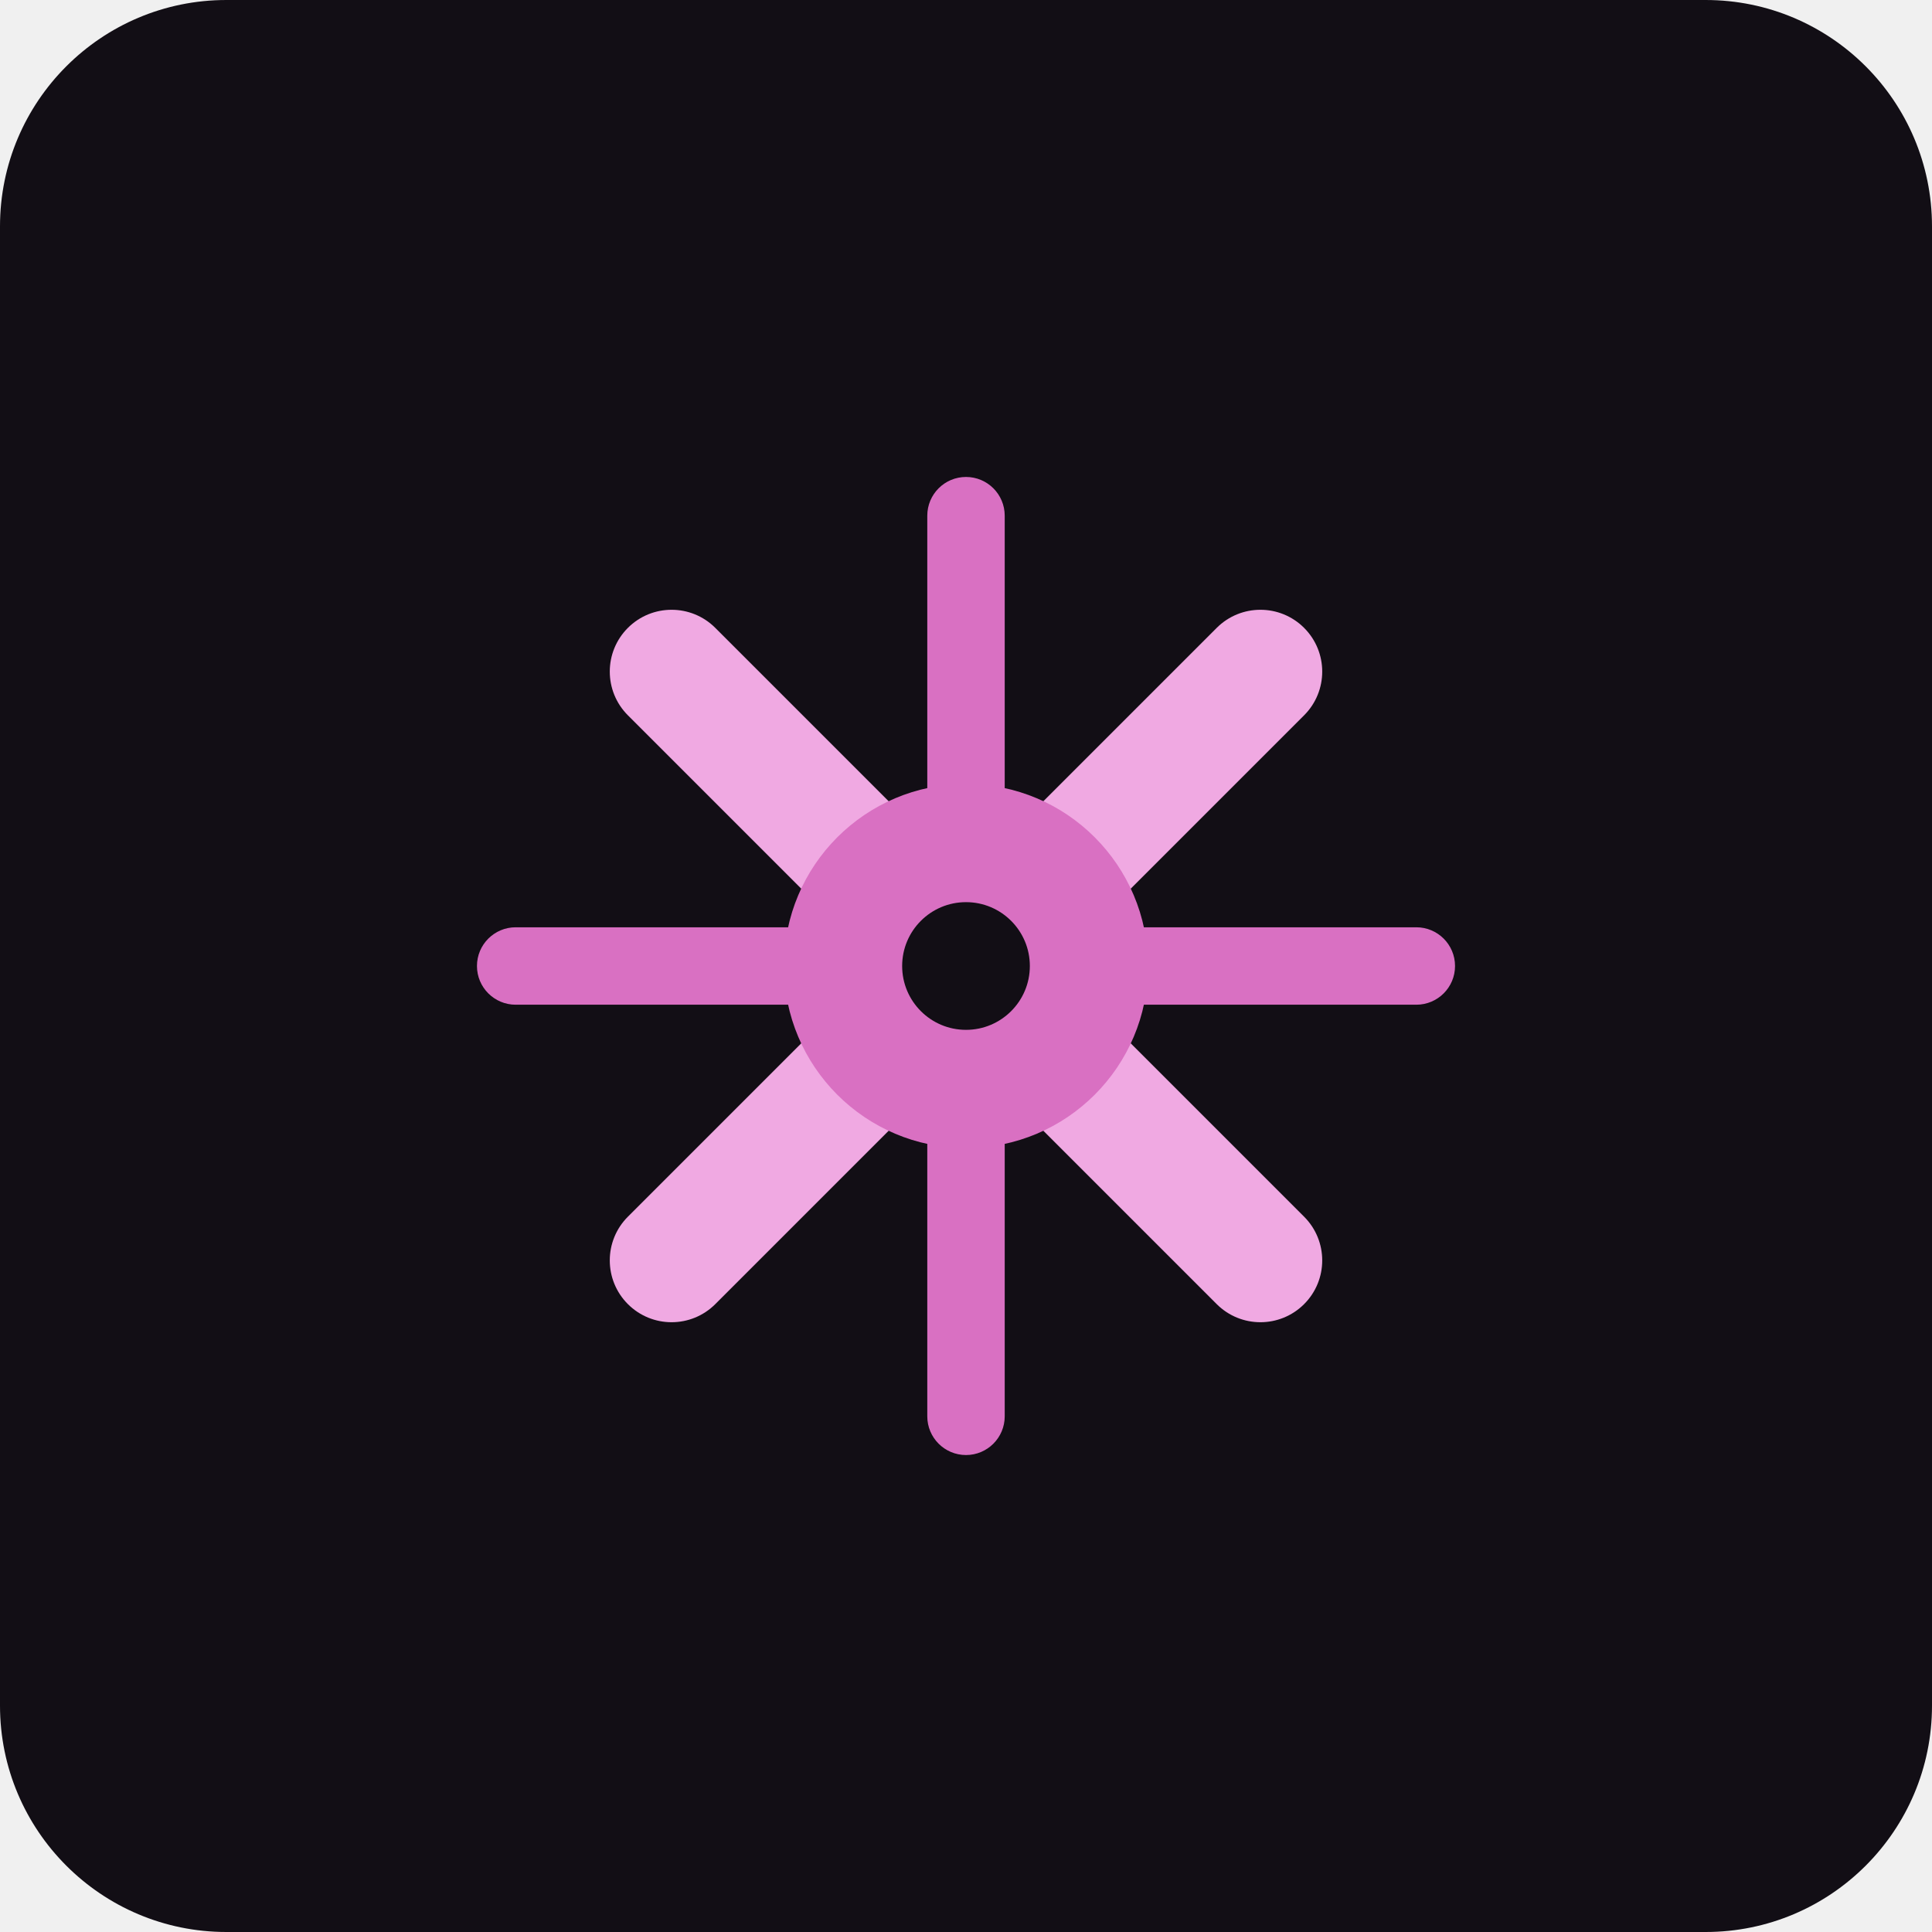
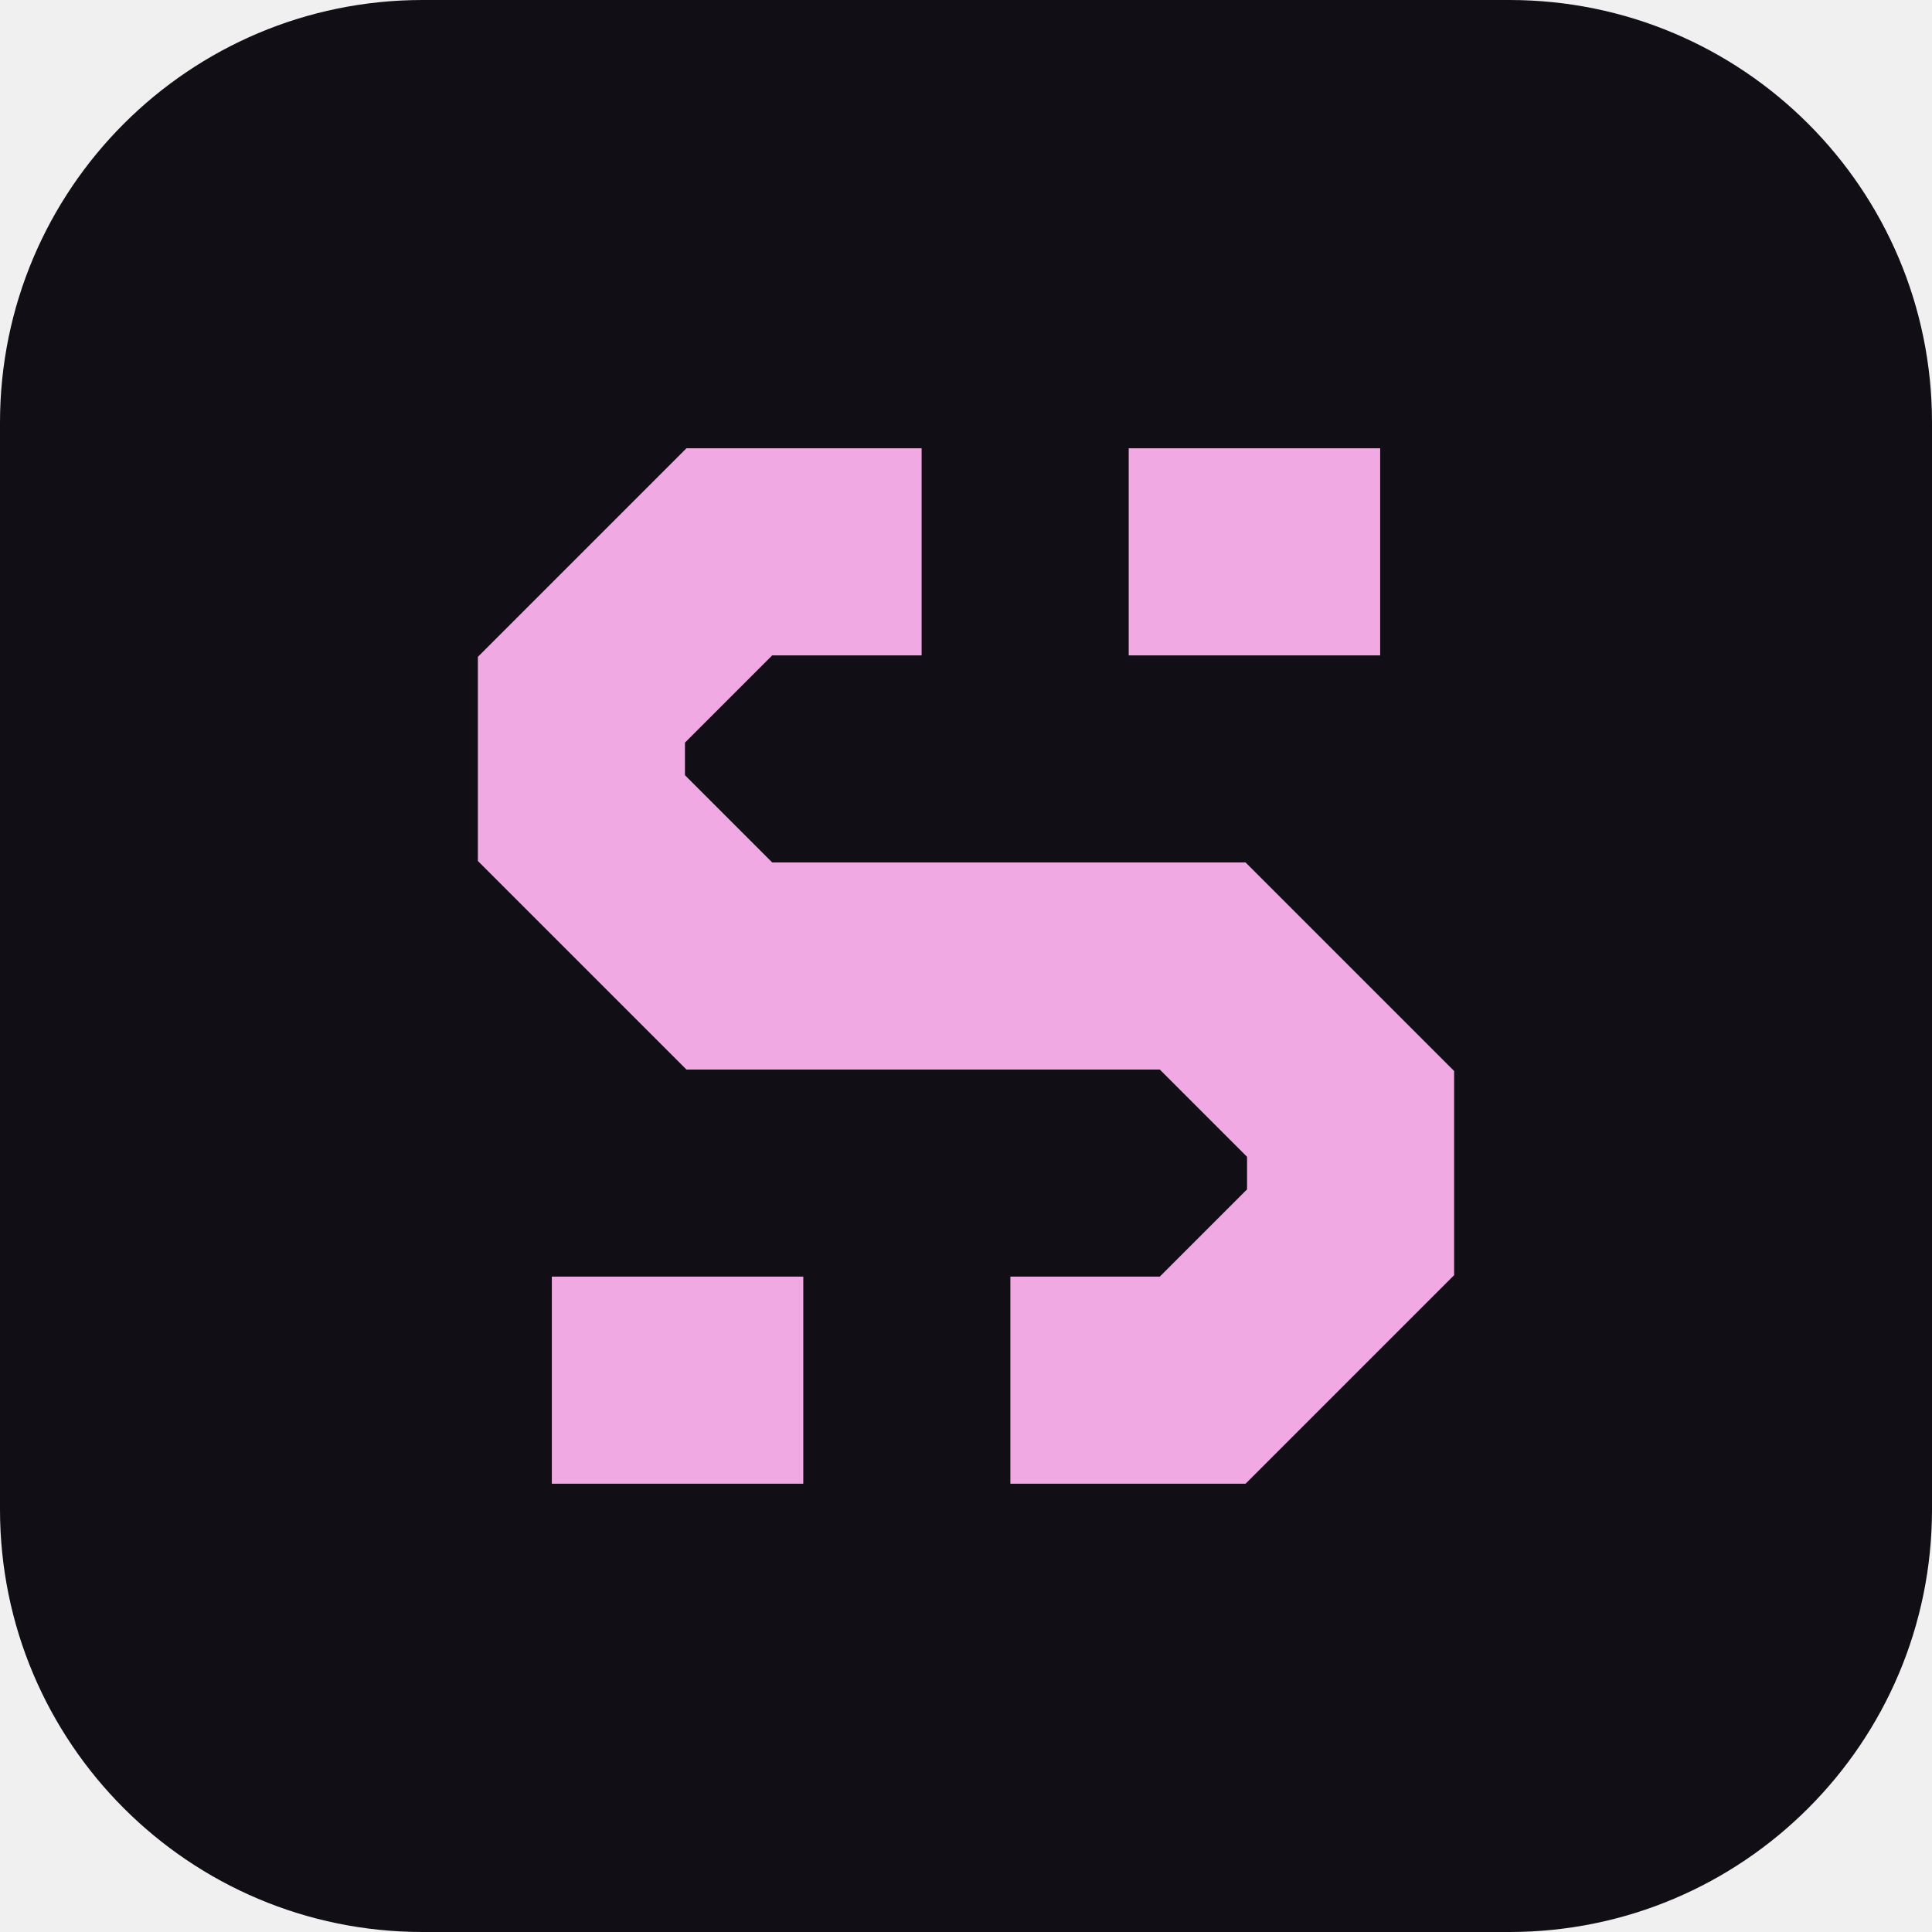
<svg xmlns="http://www.w3.org/2000/svg" viewBox="0 0 128 128" width="128" height="128" role="img" aria-label="SCOUT">
-   <rect width="128" height="128" rx="15" fill="#120e15" />
-   <g transform="translate(64 64) scale(0.9) translate(-50 -50)">
-     <defs>
-       <mask id="hole" maskUnits="userSpaceOnUse" x="0" y="0" width="100" height="100">
-         <rect width="100" height="100" fill="#fff" />
-         <circle cx="50" cy="50" r="4.7" fill="#000" />
-       </mask>
-     </defs>
-     <g mask="url(#hole)">
-       <g fill="#f0a9e2">
-         <rect x="45.45" y="14.8" width="9.1" height="35.2" rx="4.55" transform="rotate(45 50 50)" />
-         <rect x="45.45" y="14.8" width="9.1" height="35.2" rx="4.55" transform="rotate(135 50 50)" />
-         <rect x="45.45" y="14.8" width="9.1" height="35.2" rx="4.55" transform="rotate(225 50 50)" />
-         <rect x="45.45" y="14.8" width="9.1" height="35.2" rx="4.55" transform="rotate(315 50 50)" />
-       </g>
-       <g fill="#d970c2">
-         <circle cx="50" cy="50" r="13.4" />
-         <rect x="47.15" y="14" width="5.7" height="36" rx="2.85" transform="rotate(90 50 50)" />
-         <rect x="47.15" y="14" width="5.7" height="36" rx="2.85" transform="rotate(270 50 50)" />
-         <rect x="47.15" y="14" width="5.7" height="36" rx="2.85" />
-         <rect x="47.15" y="14" width="5.7" height="36" rx="2.85" transform="rotate(180 50 50)" />
-       </g>
-     </g>
+   <rect width="128" height="128" rx="28" fill="#120e15" />
+   <g transform="translate(64 64) scale(0.98) translate(-50 -50)">
+     <path d="M78 22 H61 M47 22 H34 L24 32 V40 L34 50 H66 L76 60 V68 L66 78 H53 M39 78 H22" fill="none" stroke="#f0a9e2" stroke-width="14" stroke-linejoin="miter" stroke-linecap="butt" />
  </g>
</svg>
